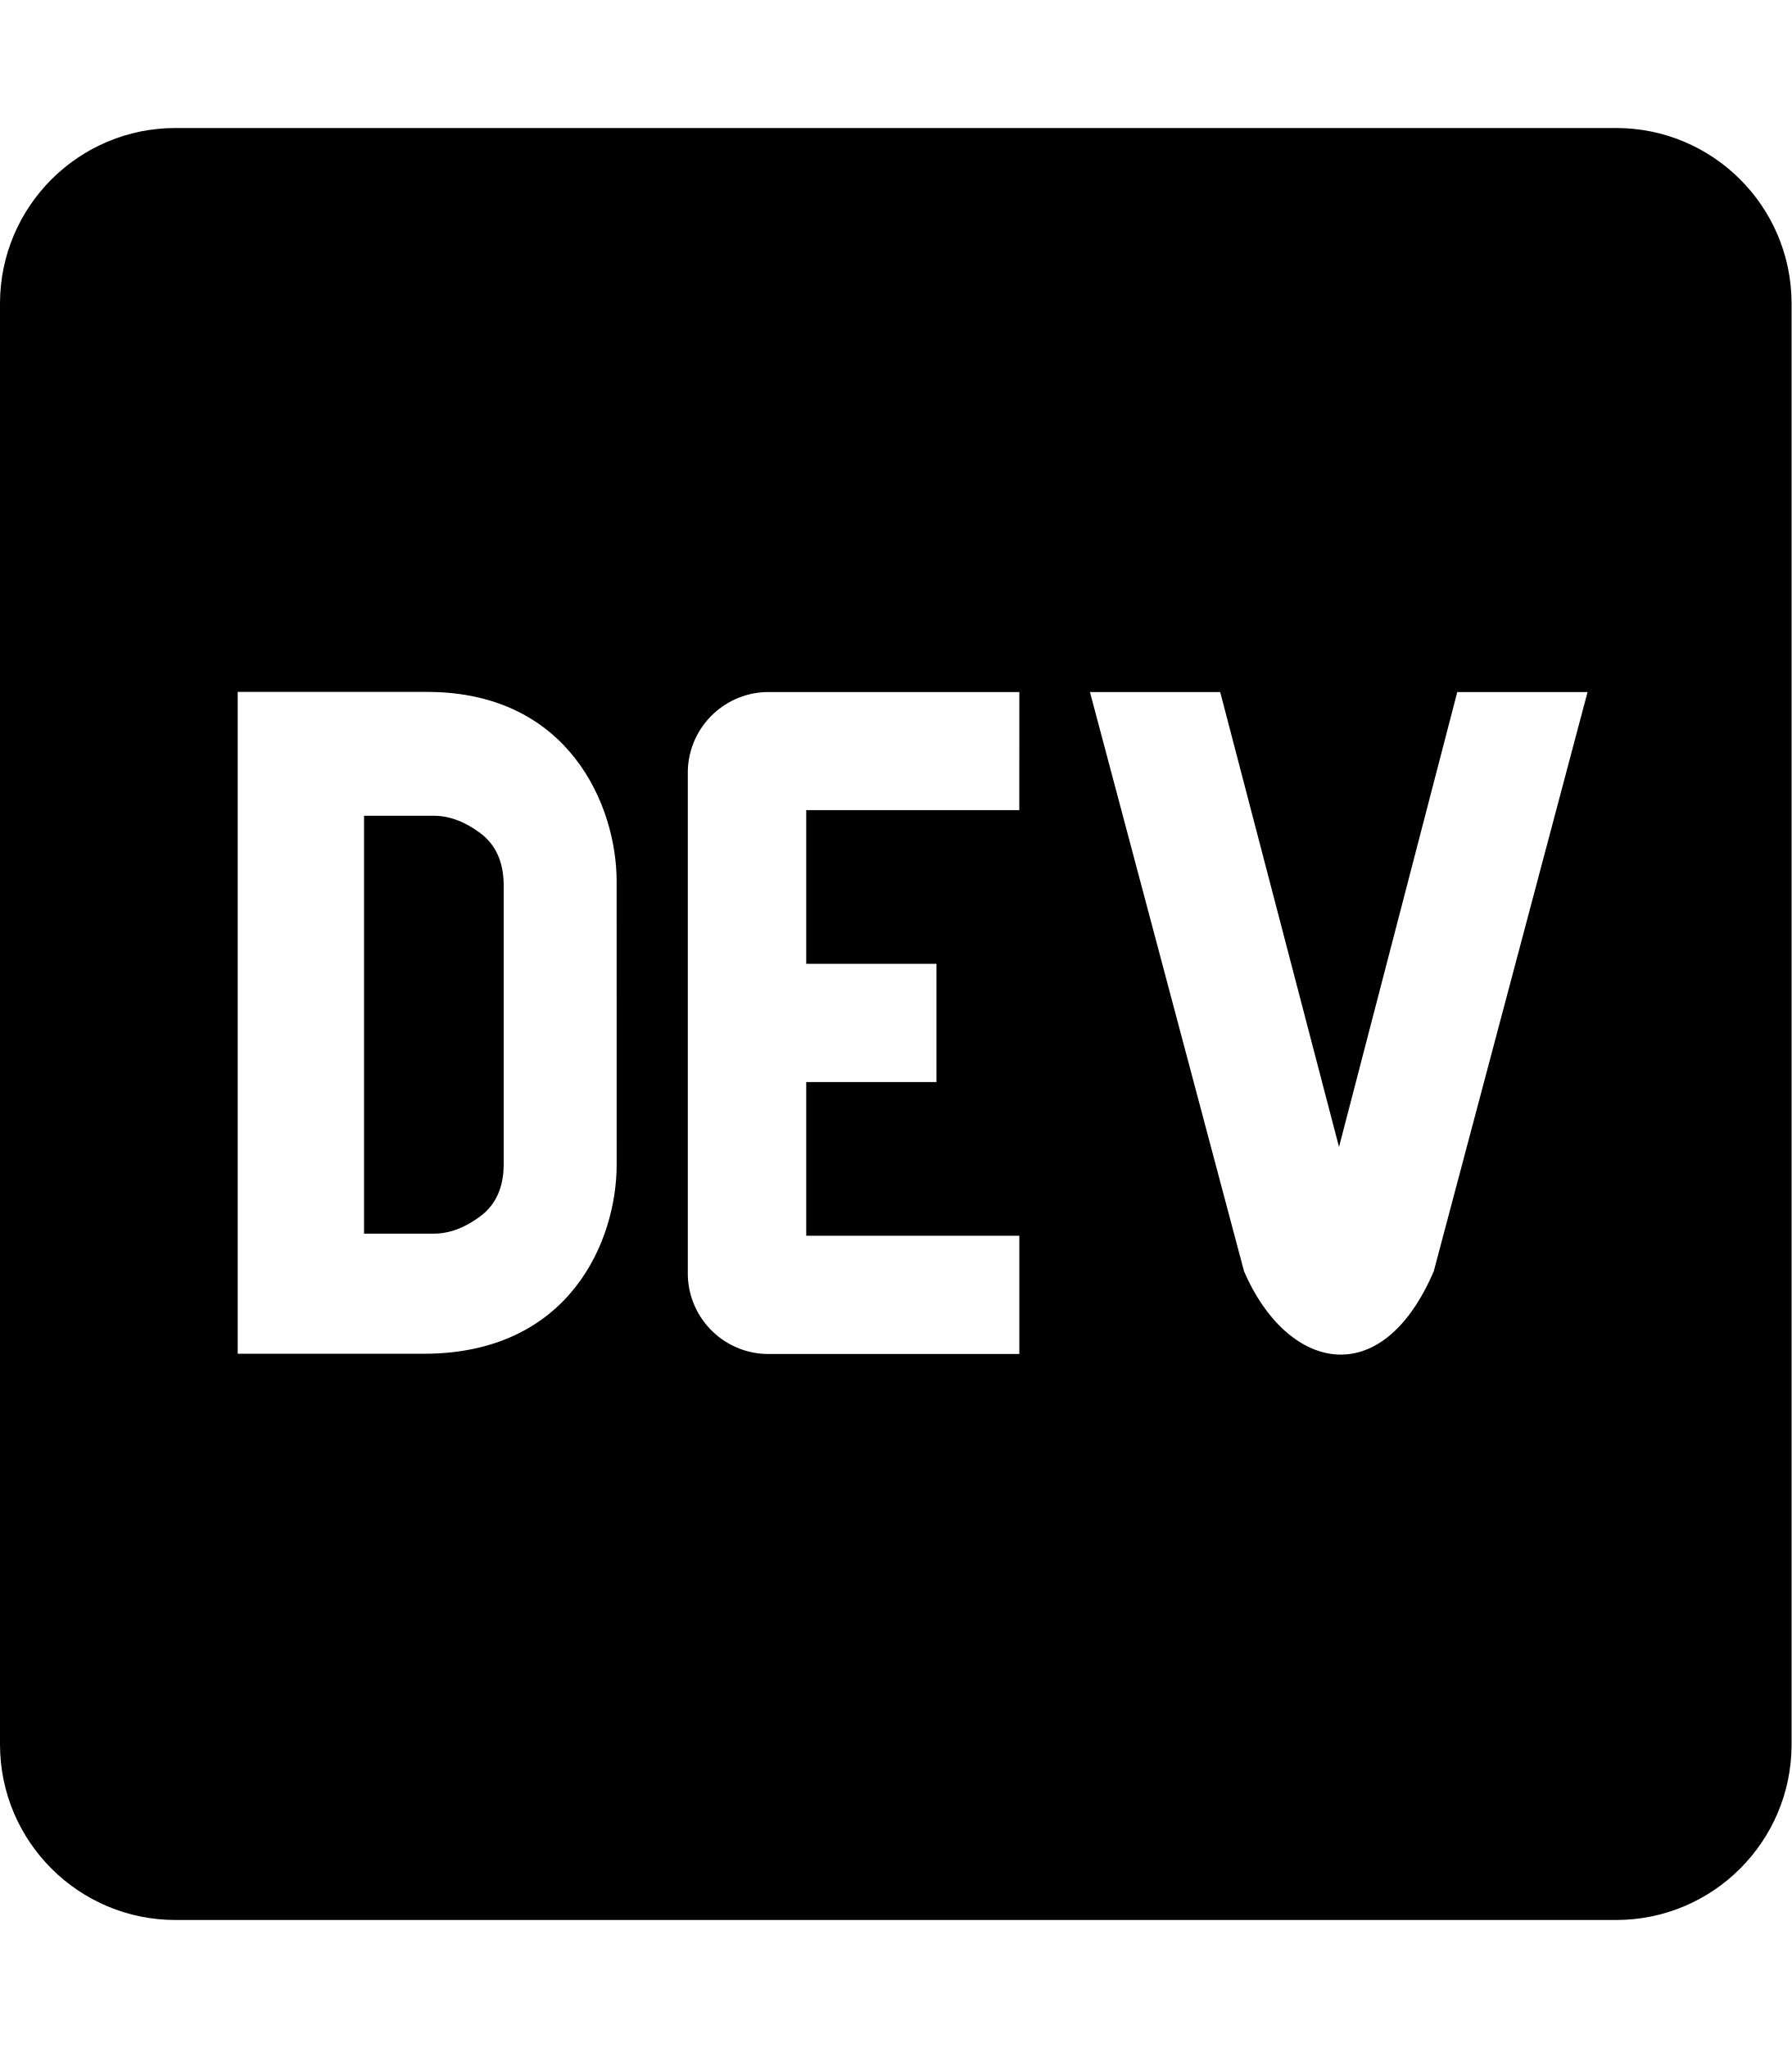
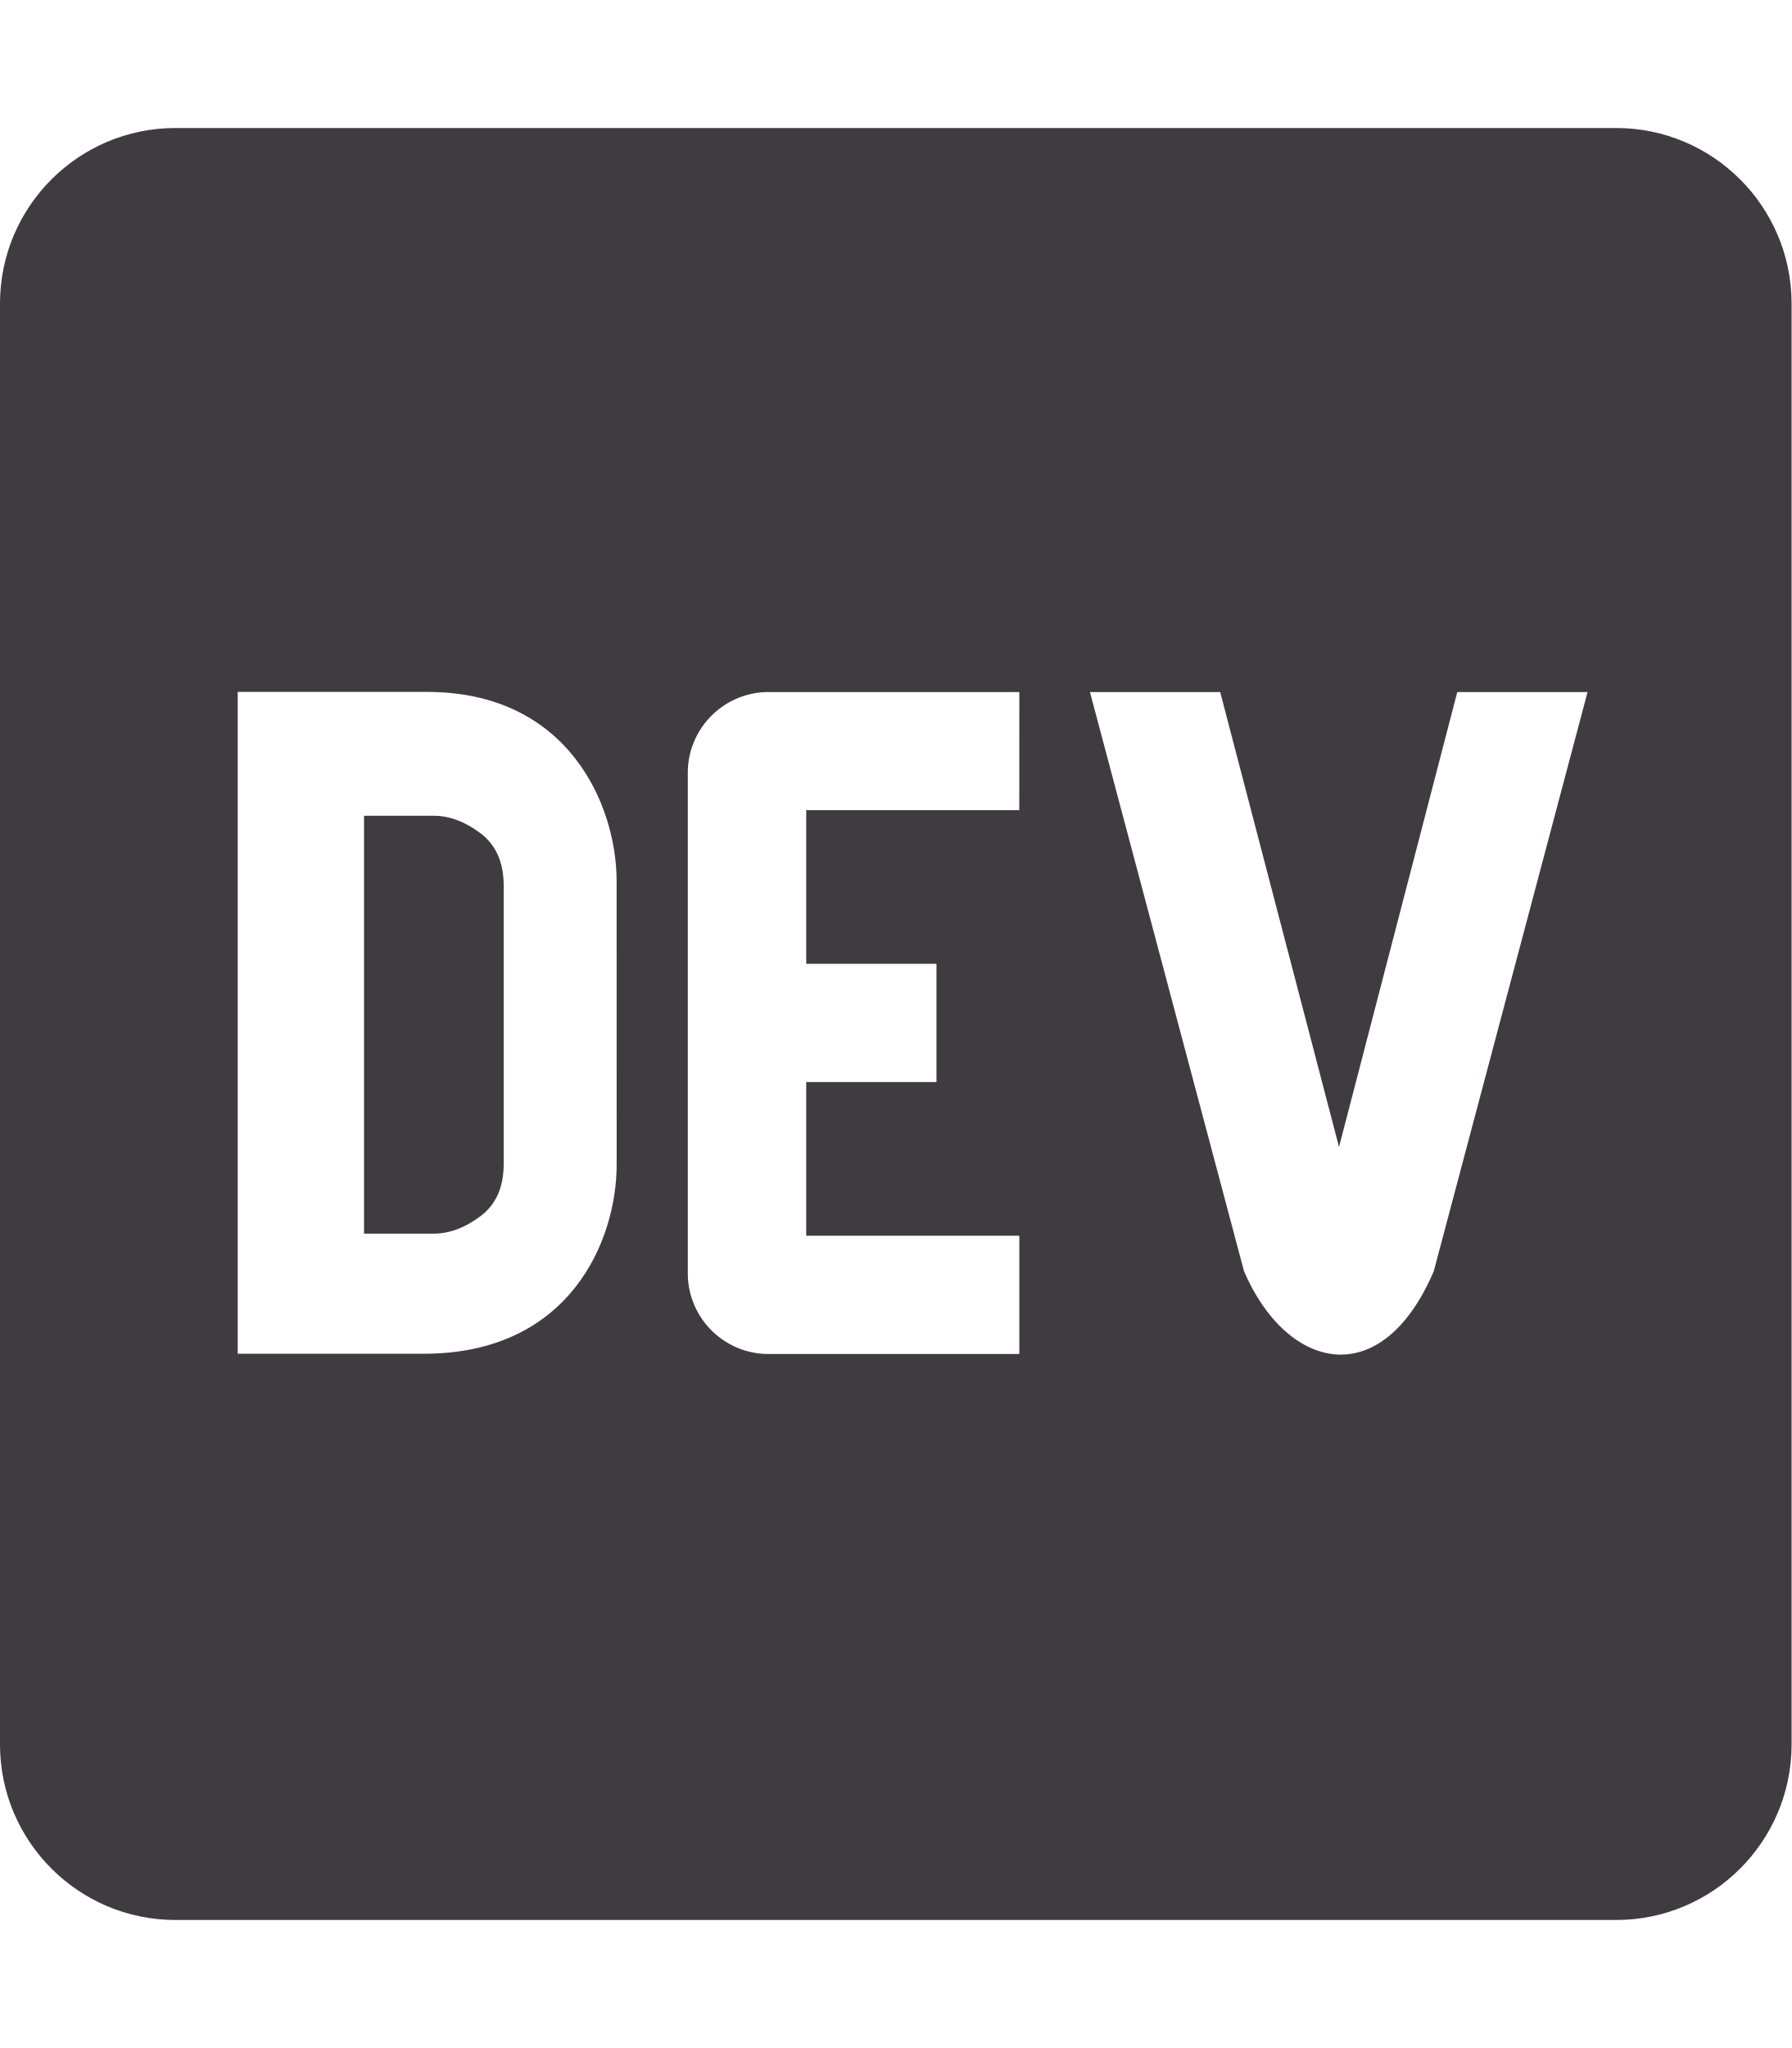
<svg xmlns="http://www.w3.org/2000/svg" viewBox="0 0 448 512">
-   <path d="M120.12 208.29c-3.88-2.9-7.77-4.35-11.65-4.35H91.03v104.47h17.45c3.88 0 7.77-1.45 11.65-4.35 3.88-2.9 5.82-7.25 5.82-13.06v-69.65c-.01-5.8-1.96-10.16-5.83-13.06zM404.1 32H43.9C19.7 32 .06 51.59 0 75.8v360.4C.06 460.41 19.7 480 43.9 480h360.2c24.21 0 43.84-19.59 43.9-43.8V75.8c-.06-24.21-19.7-43.8-43.9-43.8zM154.2 291.19c0 18.81-11.61 47.31-48.36 47.25h-46.4V172.98h47.38c35.44 0 47.36 28.46 47.37 47.28l.01 70.93zm100.68-88.66H201.6v38.42h32.57v29.57H201.6v38.41h53.29v29.57h-62.18c-11.16.29-20.44-8.53-20.72-19.69V193.7c-.27-11.15 8.56-20.41 19.71-20.69h63.19l-.01 29.52zm103.64 115.29c-13.2 30.75-36.85 24.63-47.44 0l-38.53-144.8h32.57l29.71 113.72 29.57-113.72h32.58l-38.46 144.8z" />
+   <path fill="#403B41" d="M120.12 208.29c-3.88-2.9-7.77-4.35-11.65-4.35H91.03v104.47h17.45c3.88 0 7.77-1.45 11.65-4.35 3.88-2.9 5.82-7.25 5.82-13.06v-69.65c-.01-5.8-1.96-10.16-5.83-13.06zM404.1 32H43.9C19.7 32 .06 51.59 0 75.8v360.4C.06 460.41 19.7 480 43.9 480h360.2c24.21 0 43.84-19.59 43.9-43.8V75.8c-.06-24.21-19.7-43.8-43.9-43.8zM154.2 291.19c0 18.81-11.61 47.31-48.36 47.25h-46.4V172.98h47.38c35.44 0 47.36 28.46 47.37 47.28l.01 70.93zm100.68-88.66H201.6v38.42h32.57v29.57H201.6v38.41h53.29v29.57h-62.18c-11.16.29-20.44-8.53-20.72-19.69V193.7c-.27-11.15 8.56-20.41 19.71-20.69h63.19l-.01 29.52zm103.64 115.29c-13.2 30.75-36.85 24.63-47.44 0l-38.53-144.8h32.57l29.71 113.72 29.57-113.72h32.58l-38.46 144.8z" />
</svg>
